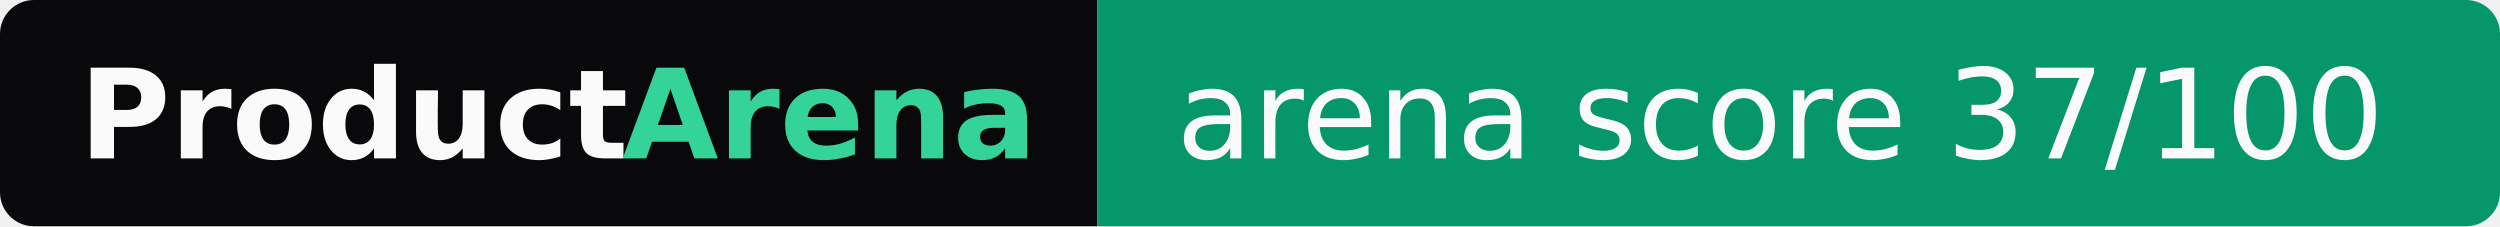
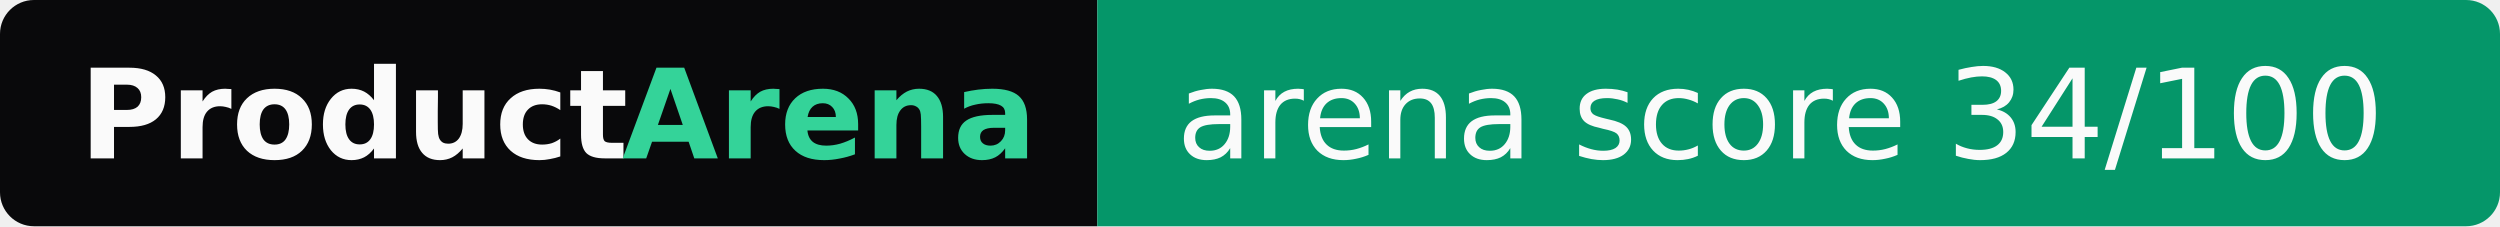
- <svg xmlns="http://www.w3.org/2000/svg" width="221" height="20" role="img" aria-label="ProductArena: arena score 37/100">
+ <svg xmlns="http://www.w3.org/2000/svg" width="221" height="20" role="img" aria-label="ProductArena: arena score 34/100">
  <clipPath id="r">
    <rect width="221" height="20" rx="3" fill="#fff" />
  </clipPath>
  <g clip-path="url(#r)">
    <rect width="97" height="20" fill="#09090b" />
    <rect x="97" width="124" height="20" fill="#059669" />
  </g>
  <g font-family="Verdana,Geneva,DejaVu Sans,sans-serif" font-size="11">
    <text x="7" y="14" textLength="48" font-weight="bold" fill="#fafafa">Product</text>
    <text x="55" y="14" textLength="35" font-weight="bold" fill="#34d399">Arena</text>
-     <text x="104" y="14" textLength="110" fill="#fafafa">arena score 37/100</text>
+     <text x="104" y="14" textLength="110" fill="#fafafa">arena score 34/100</text>
  </g>
</svg>
